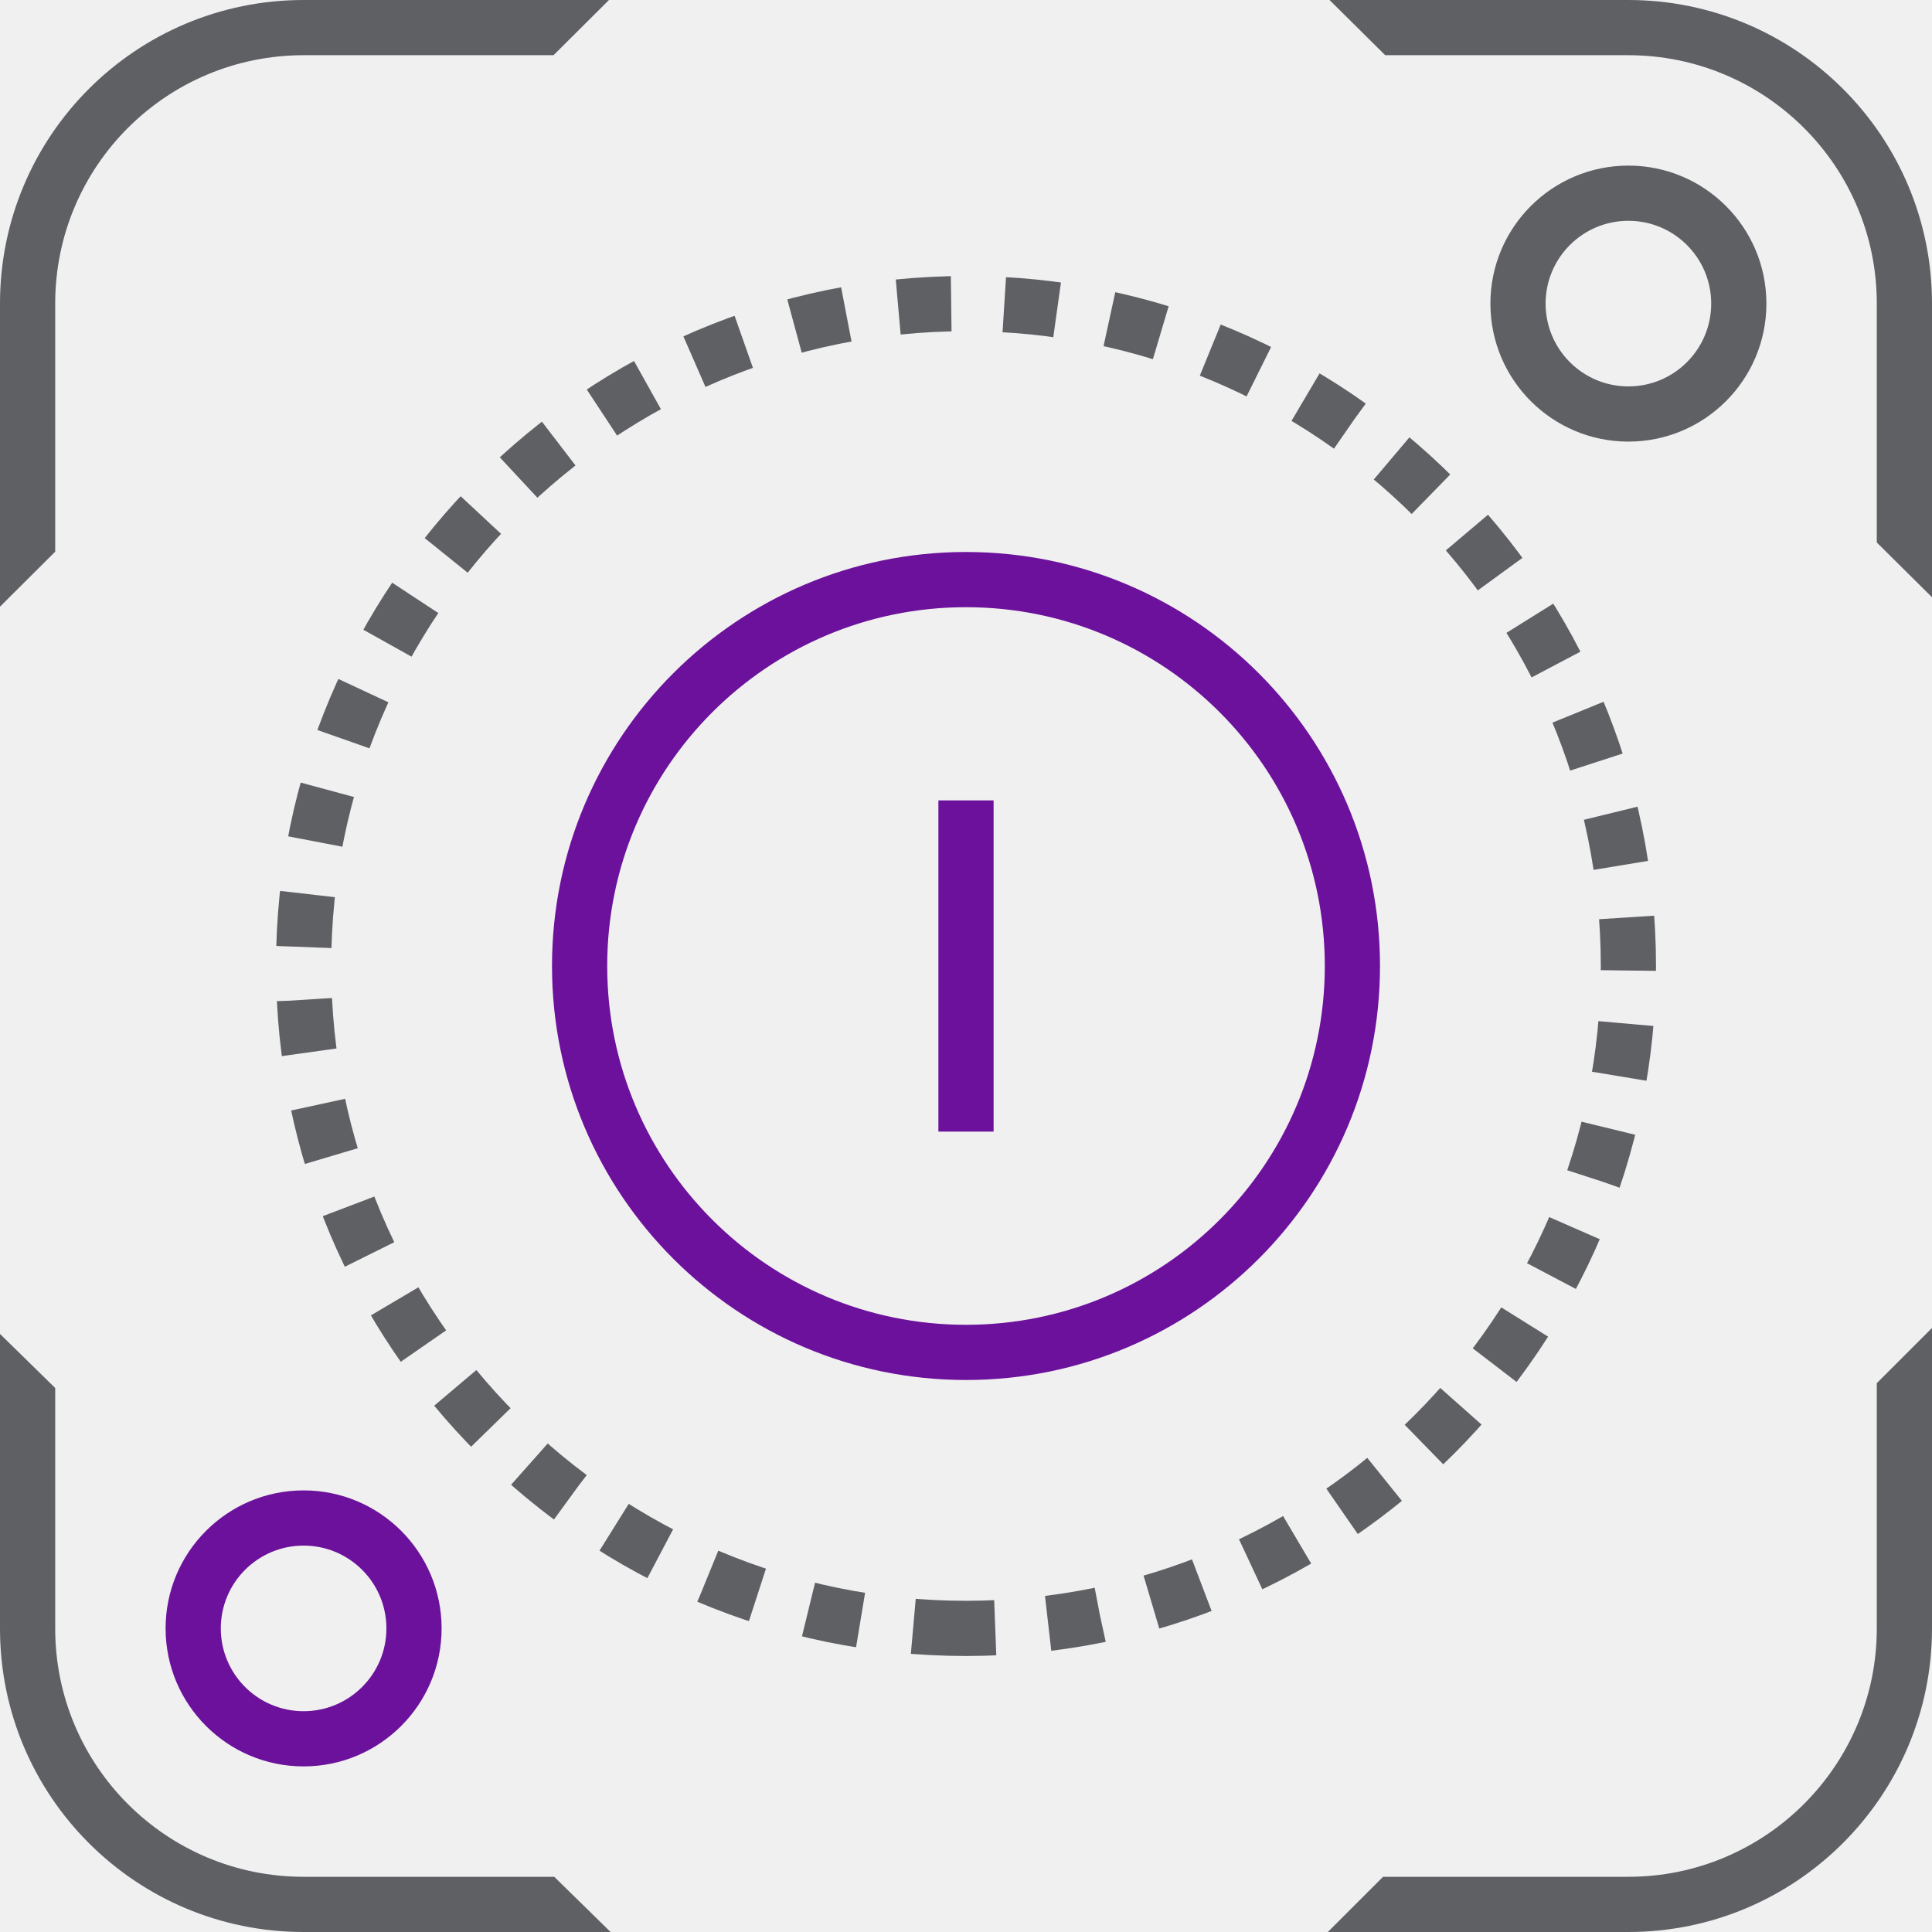
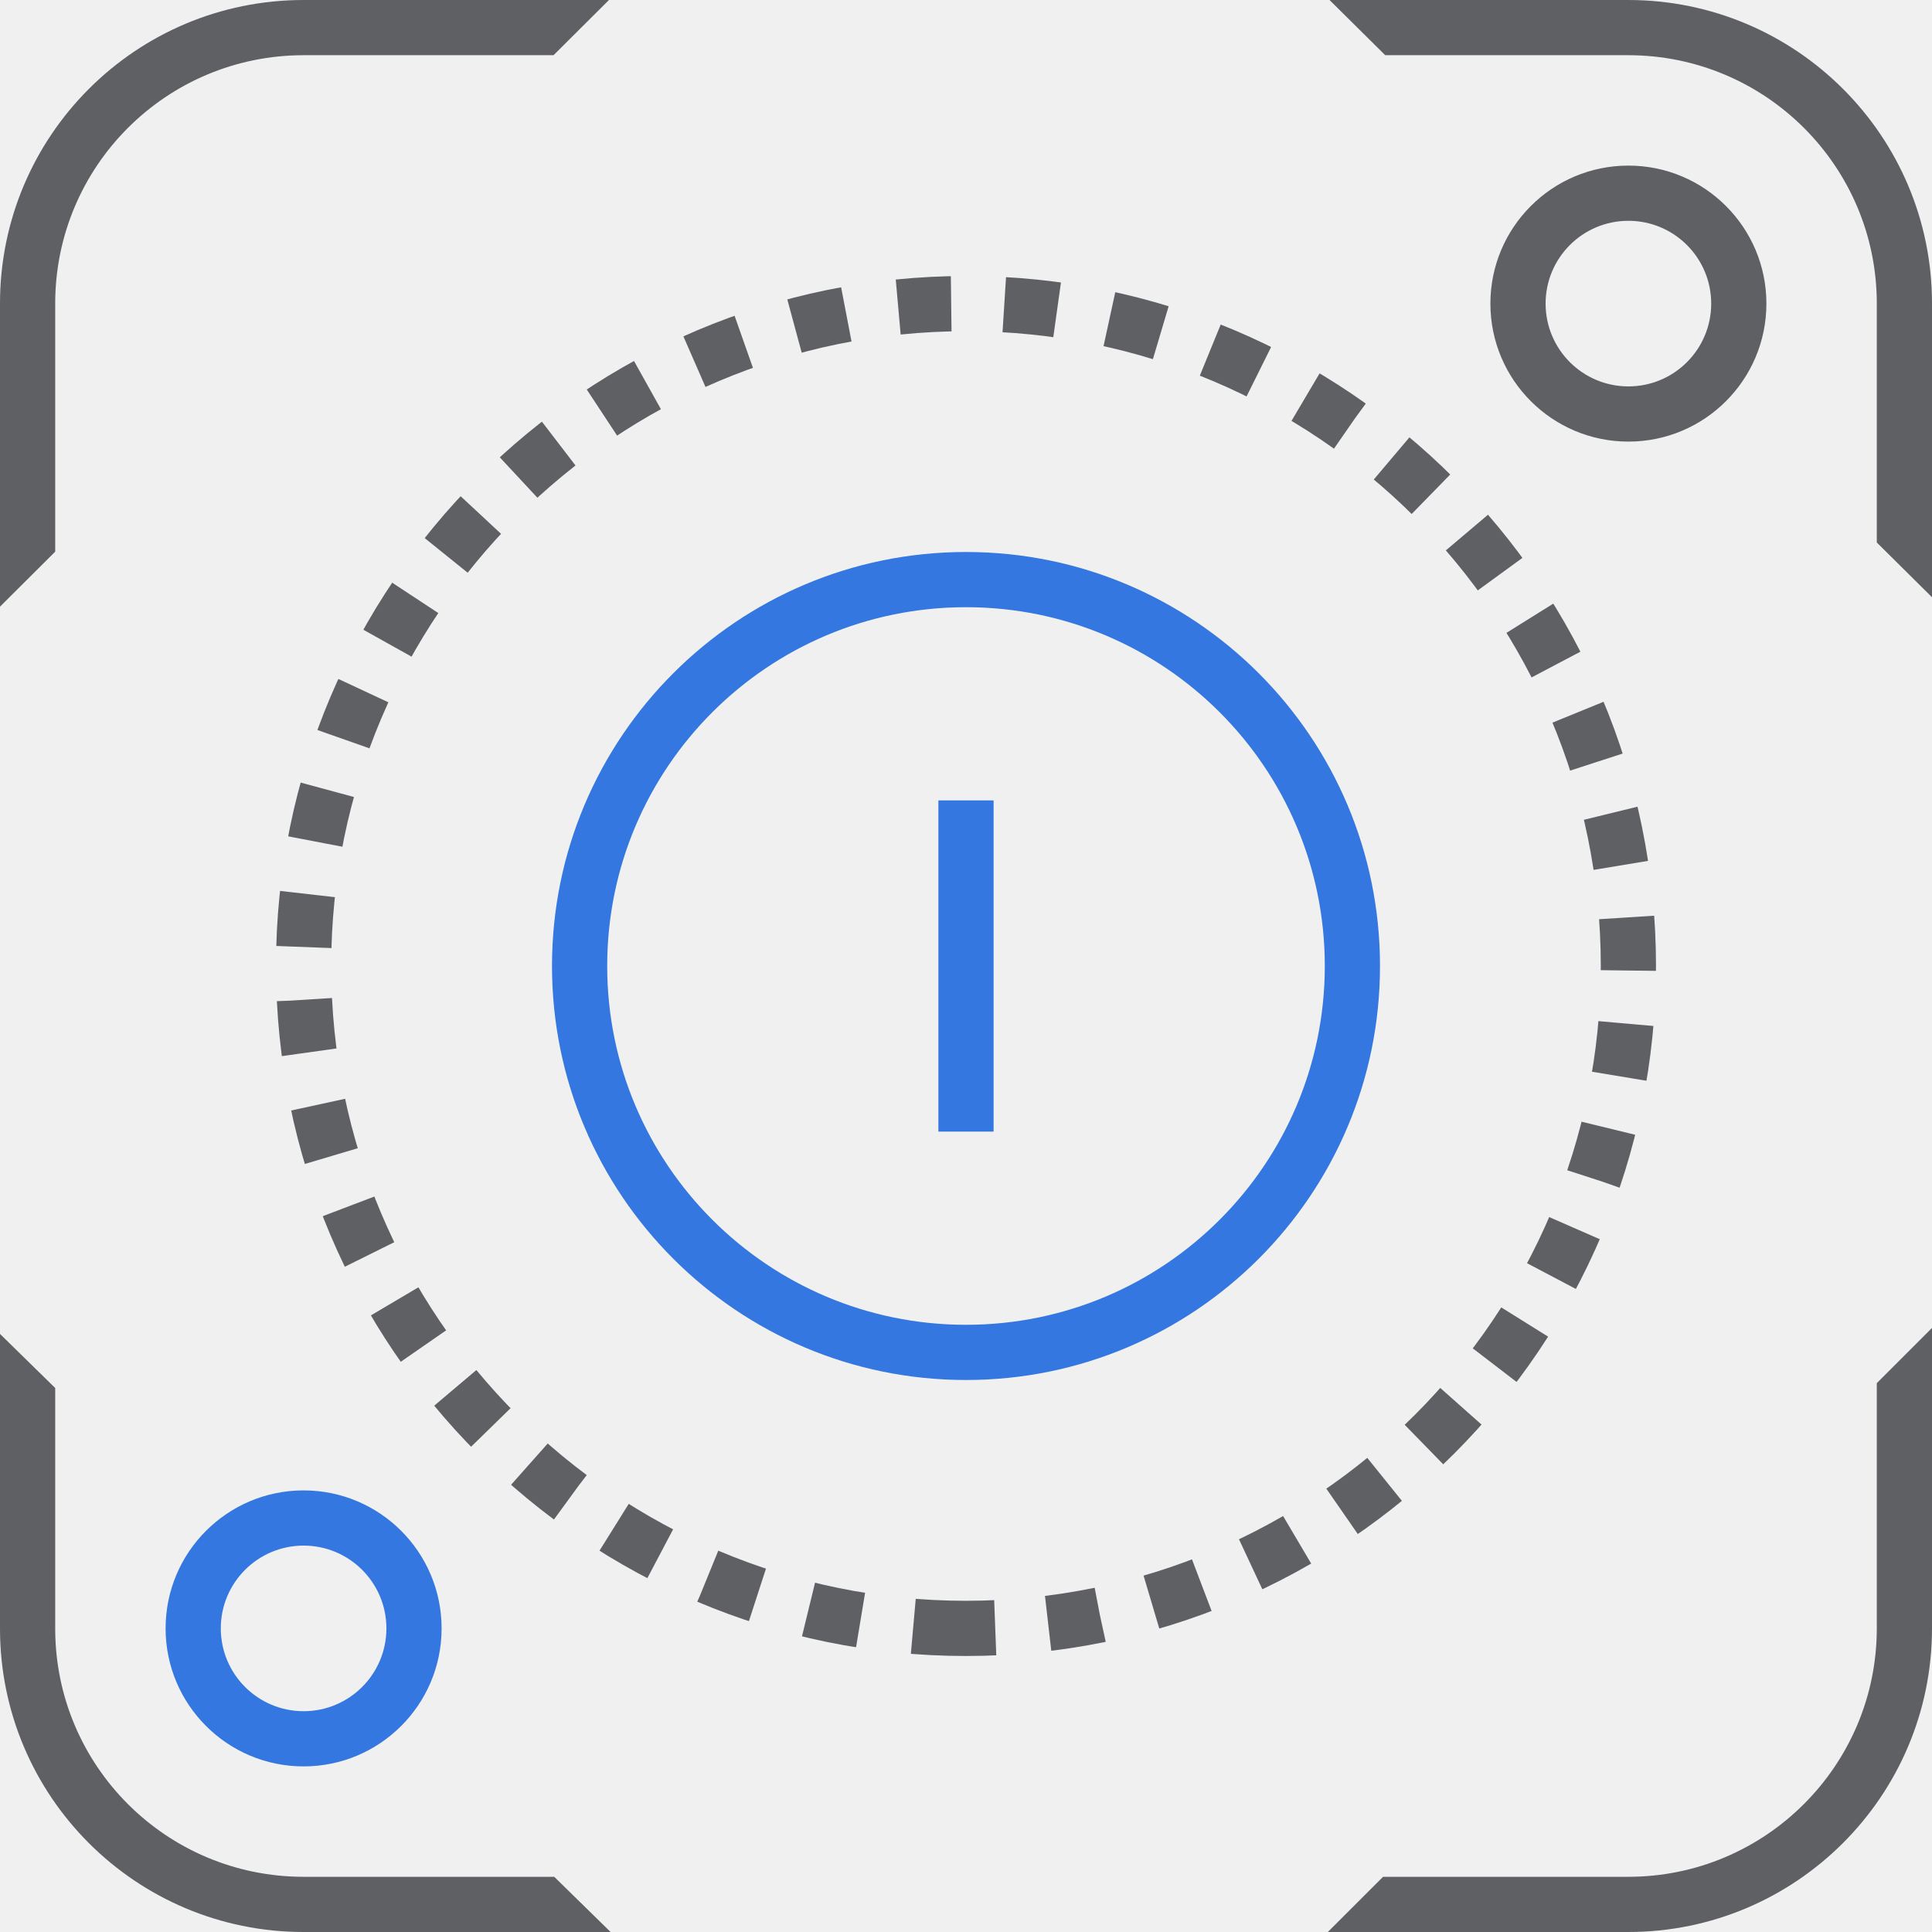
<svg xmlns="http://www.w3.org/2000/svg" xmlns:xlink="http://www.w3.org/1999/xlink" width="70px" height="70px" viewBox="0 0 70 70" version="1.1">
  <defs>
    <path d="M35,60 L35,60 C21.193,60 10,48.807 10,35 C10,21.193 21.193,10 35,10 C48.807,10 60,21.193 60,35 C60,48.807 48.807,60 35,60 L35,60 L35,60 Z" id="path-1" />
    <mask id="mask-2" maskContentUnits="userSpaceOnUse" maskUnits="objectBoundingBox" x="0" y="0" width="50" height="50" fill="white">
      <use xlink:href="#path-1" />
    </mask>
  </defs>
  <g id="Page-1" stroke="none" stroke-width="1" fill="none" fill-rule="evenodd">
    <g id="Home_desktop_new" transform="translate(-1085, -8146)">
      <g id="05" transform="translate(0, 7690)">
        <g id="Group-2" transform="translate(145, 456)">
          <g id="comm" transform="translate(800, 0)">
            <g id="Communications" transform="translate(140, 0)">
              <use id="Shape" stroke="#5E6064" mask="url(#mask-2)" stroke-width="4" stroke-dasharray="2,2" xlink:href="#path-1" />
              <path d="M2,19.988 L2,19.988 L0,21.98 L0,10.997 C0,4.924 4.917,0 11.004,0 L22.064,0 L20.056,2 L11.004,2 C6.025,2 2,6.025 2,10.997 L2,19.988 L2,19.988 Z M50.189,2 L50.189,2 L48.171,0 L58.993,0 C65.072,0 70,4.925 70,10.997 L70,21.639 L68,19.656 L68,10.997 C68,6.029 63.967,2 58.993,2 L50.189,2 L50.189,2 Z M68,50.114 L68,50.114 L70,48.114 L70,58.998 C70,65.074 65.065,70 58.997,70 L48.11,70 L50.111,68 L58.997,68 C63.964,68 68,63.967 68,58.998 L68,50.114 L68,50.114 Z M20.081,68 L20.081,68 L22.123,70 L11,70 C4.925,70 0,65.082 0,59.005 L0,48.331 L2,50.29 L2,59.005 C2,63.975 6.027,68 11,68 L20.081,68 L20.081,68 Z" id="Shape" fill="#5E6064" />
-               <path d="M35,48 C42.18,48 48,42.18 48,35 C48,27.82 42.18,22 35,22 C27.82,22 22,27.82 22,35 C22,42.18 27.82,48 35,48 Z M35,50 C26.716,50 20,43.284 20,35 C20,26.716 26.716,20 35,20 C43.284,20 50,26.716 50,35 C50,43.284 43.284,50 35,50 Z" id="Oval-57-Copy-24" fill="rgb(108, 17, 156)" fill-rule="nonzero" />
-               <polygon id="Line-2" fill="rgb(108, 17, 156)" fill-rule="nonzero" points="34 29 34 41 36 41 36 29" />
-               <path d="M11,62 C12.657,62 14,60.657 14,59 C14,57.343 12.657,56 11,56 C9.343,56 8,57.343 8,59 C8,60.657 9.343,62 11,62 Z M11,64 C8.239,64 6,61.761 6,59 C6,56.239 8.239,54 11,54 C13.761,54 16,56.239 16,59 C16,61.761 13.761,64 11,64 Z" id="Oval-57-Copy-26" fill="rgb(108, 17, 156)" fill-rule="nonzero" />
+               <path d="M35,48 C42.18,48 48,42.18 48,35 C48,27.82 42.18,22 35,22 C27.82,22 22,27.82 22,35 C22,42.18 27.82,48 35,48 Z M35,50 C26.716,50 20,43.284 20,35 C20,26.716 26.716,20 35,20 C43.284,20 50,26.716 50,35 C50,43.284 43.284,50 35,50 Z" id="Oval-57-Copy-24" fill="rgb(52, 119, 225)" fill-rule="nonzero" />
+               <polygon id="Line-2" fill="rgb(52, 119, 225)" fill-rule="nonzero" points="34 29 34 41 36 41 36 29" />
+               <path d="M11,62 C12.657,62 14,60.657 14,59 C14,57.343 12.657,56 11,56 C9.343,56 8,57.343 8,59 C8,60.657 9.343,62 11,62 Z M11,64 C8.239,64 6,61.761 6,59 C6,56.239 8.239,54 11,54 C13.761,54 16,56.239 16,59 C16,61.761 13.761,64 11,64 Z" id="Oval-57-Copy-26" fill="rgb(52, 119, 225)" fill-rule="nonzero" />
              <path d="M59,14 C60.657,14 62,12.657 62,11 C62,9.343 60.657,8 59,8 C57.343,8 56,9.343 56,11 C56,12.657 57.343,14 59,14 Z M59,16 C56.239,16 54,13.761 54,11 C54,8.239 56.239,6 59,6 C61.761,6 64,8.239 64,11 C64,13.761 61.761,16 59,16 Z" id="Oval-57-Copy-28" fill="#5E6064" fill-rule="nonzero" />
            </g>
          </g>
        </g>
      </g>
    </g>
  </g>
</svg>
